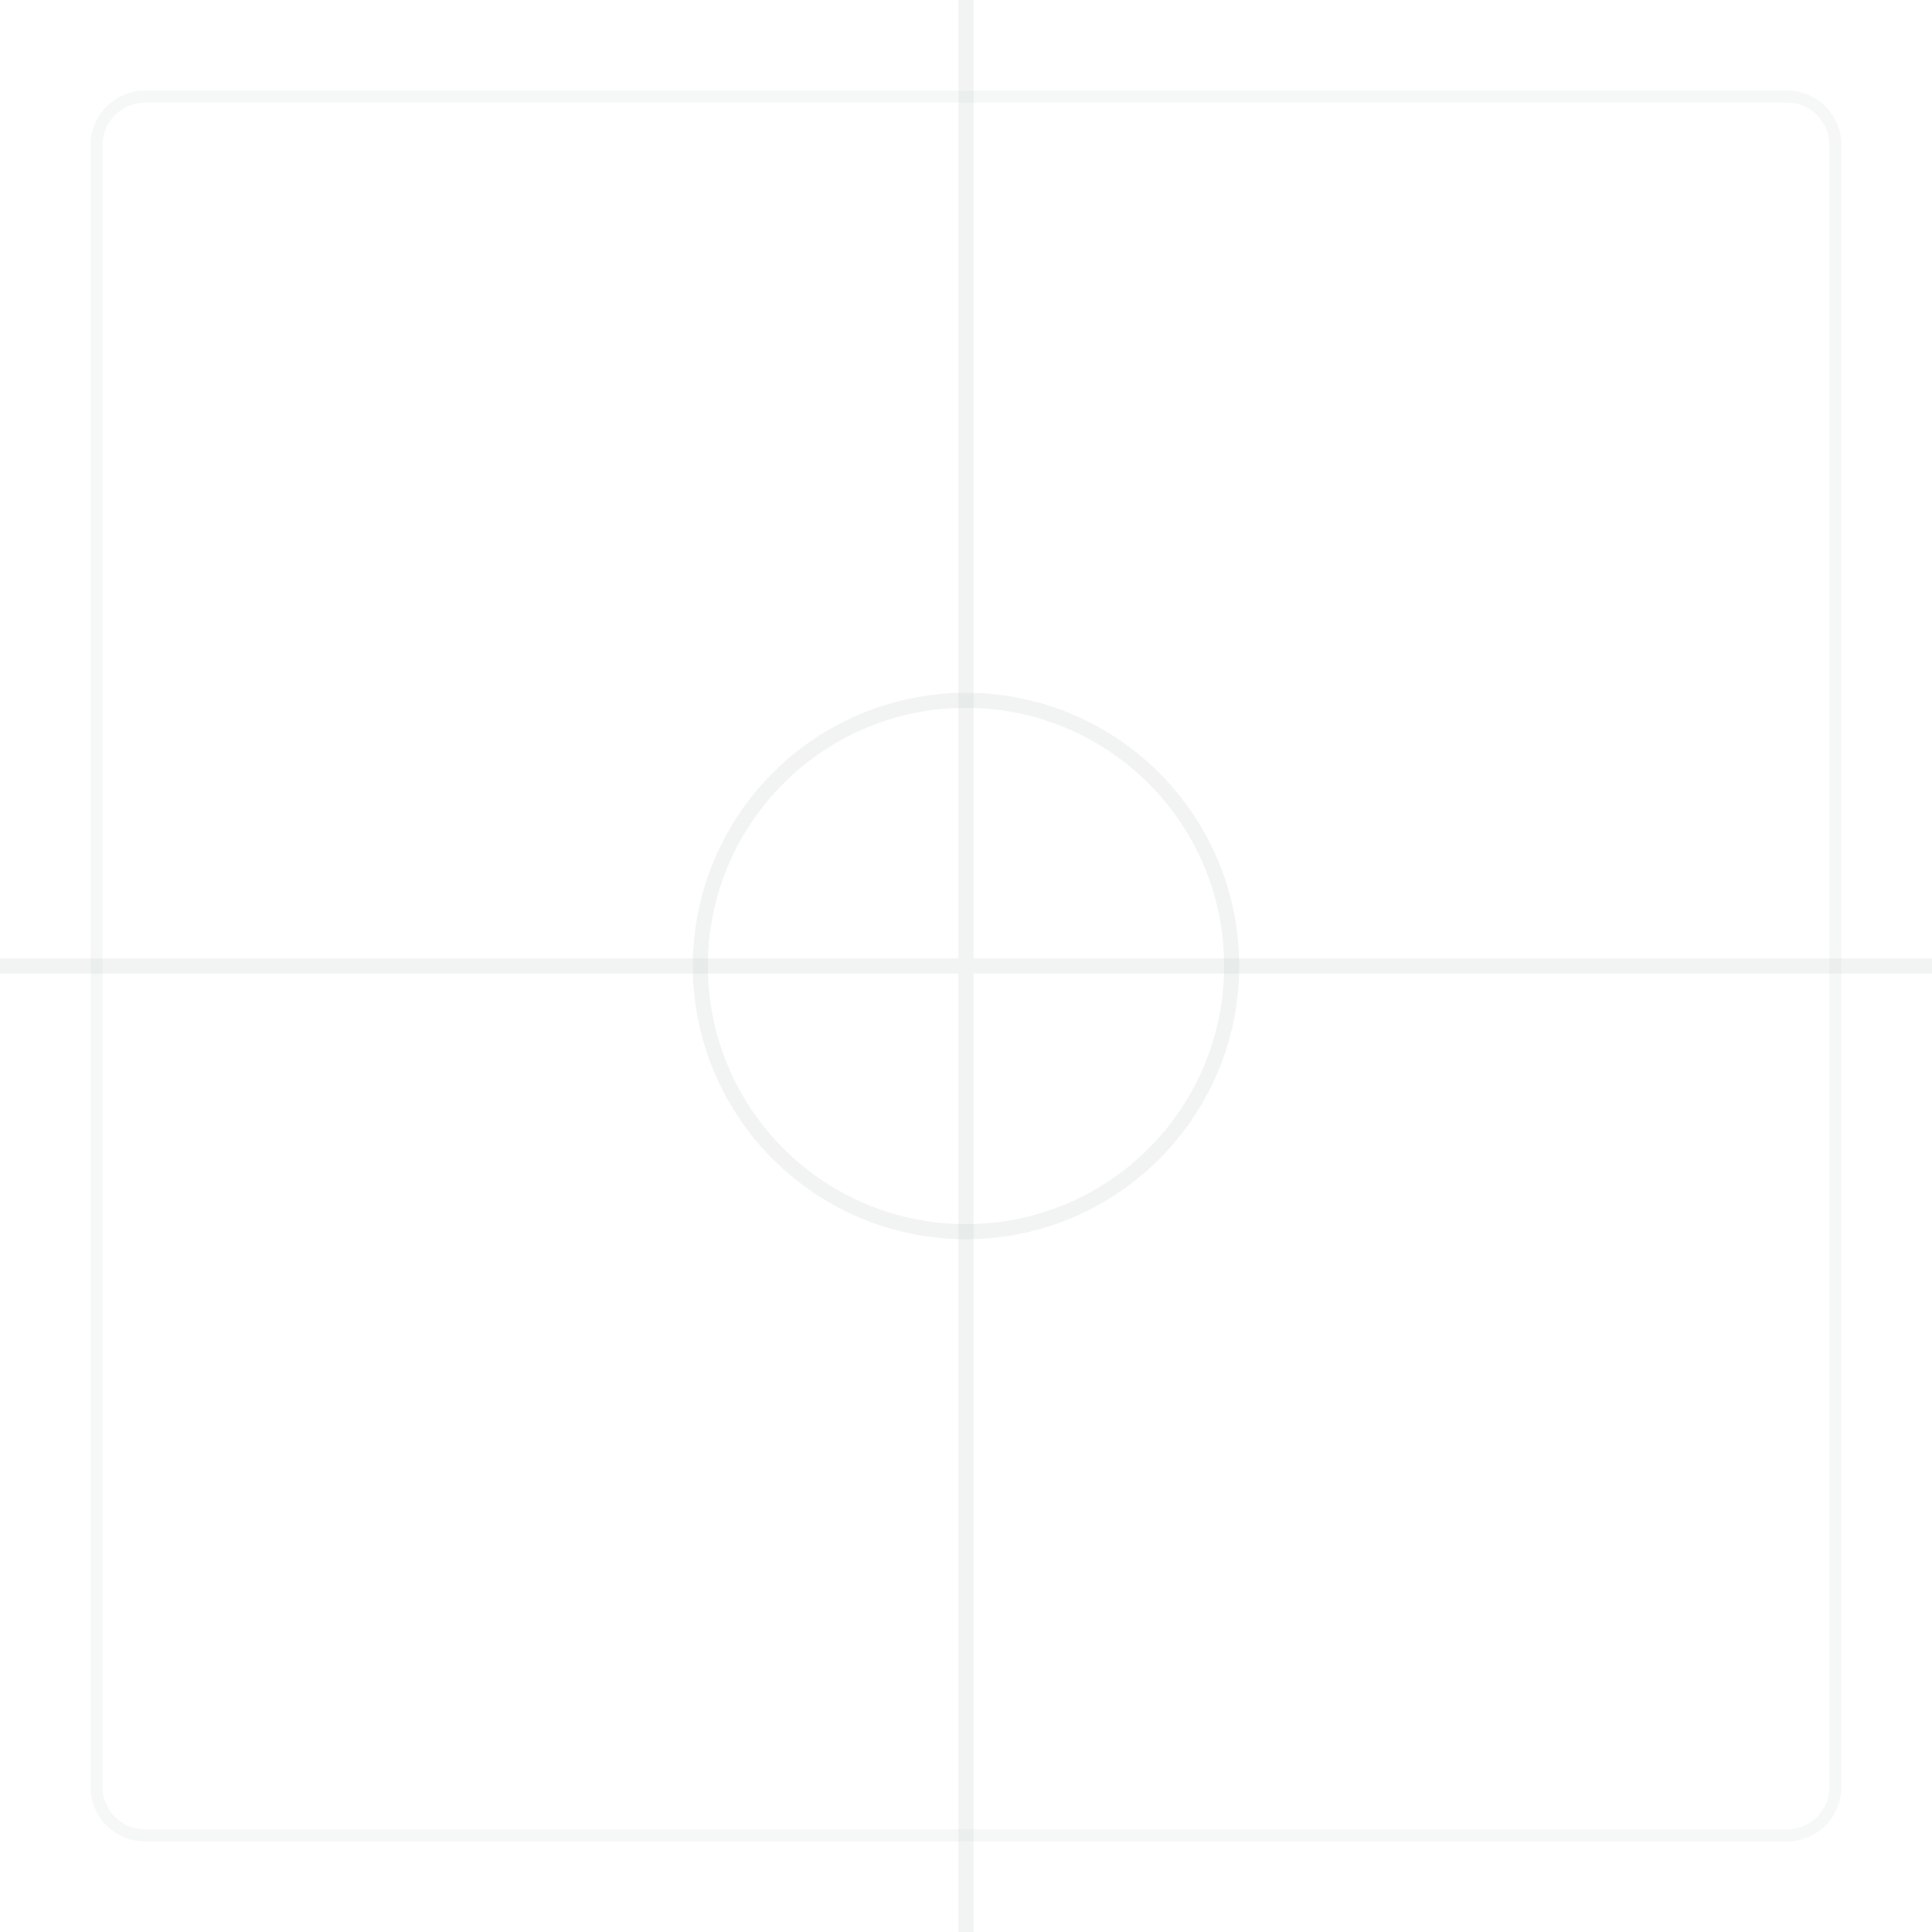
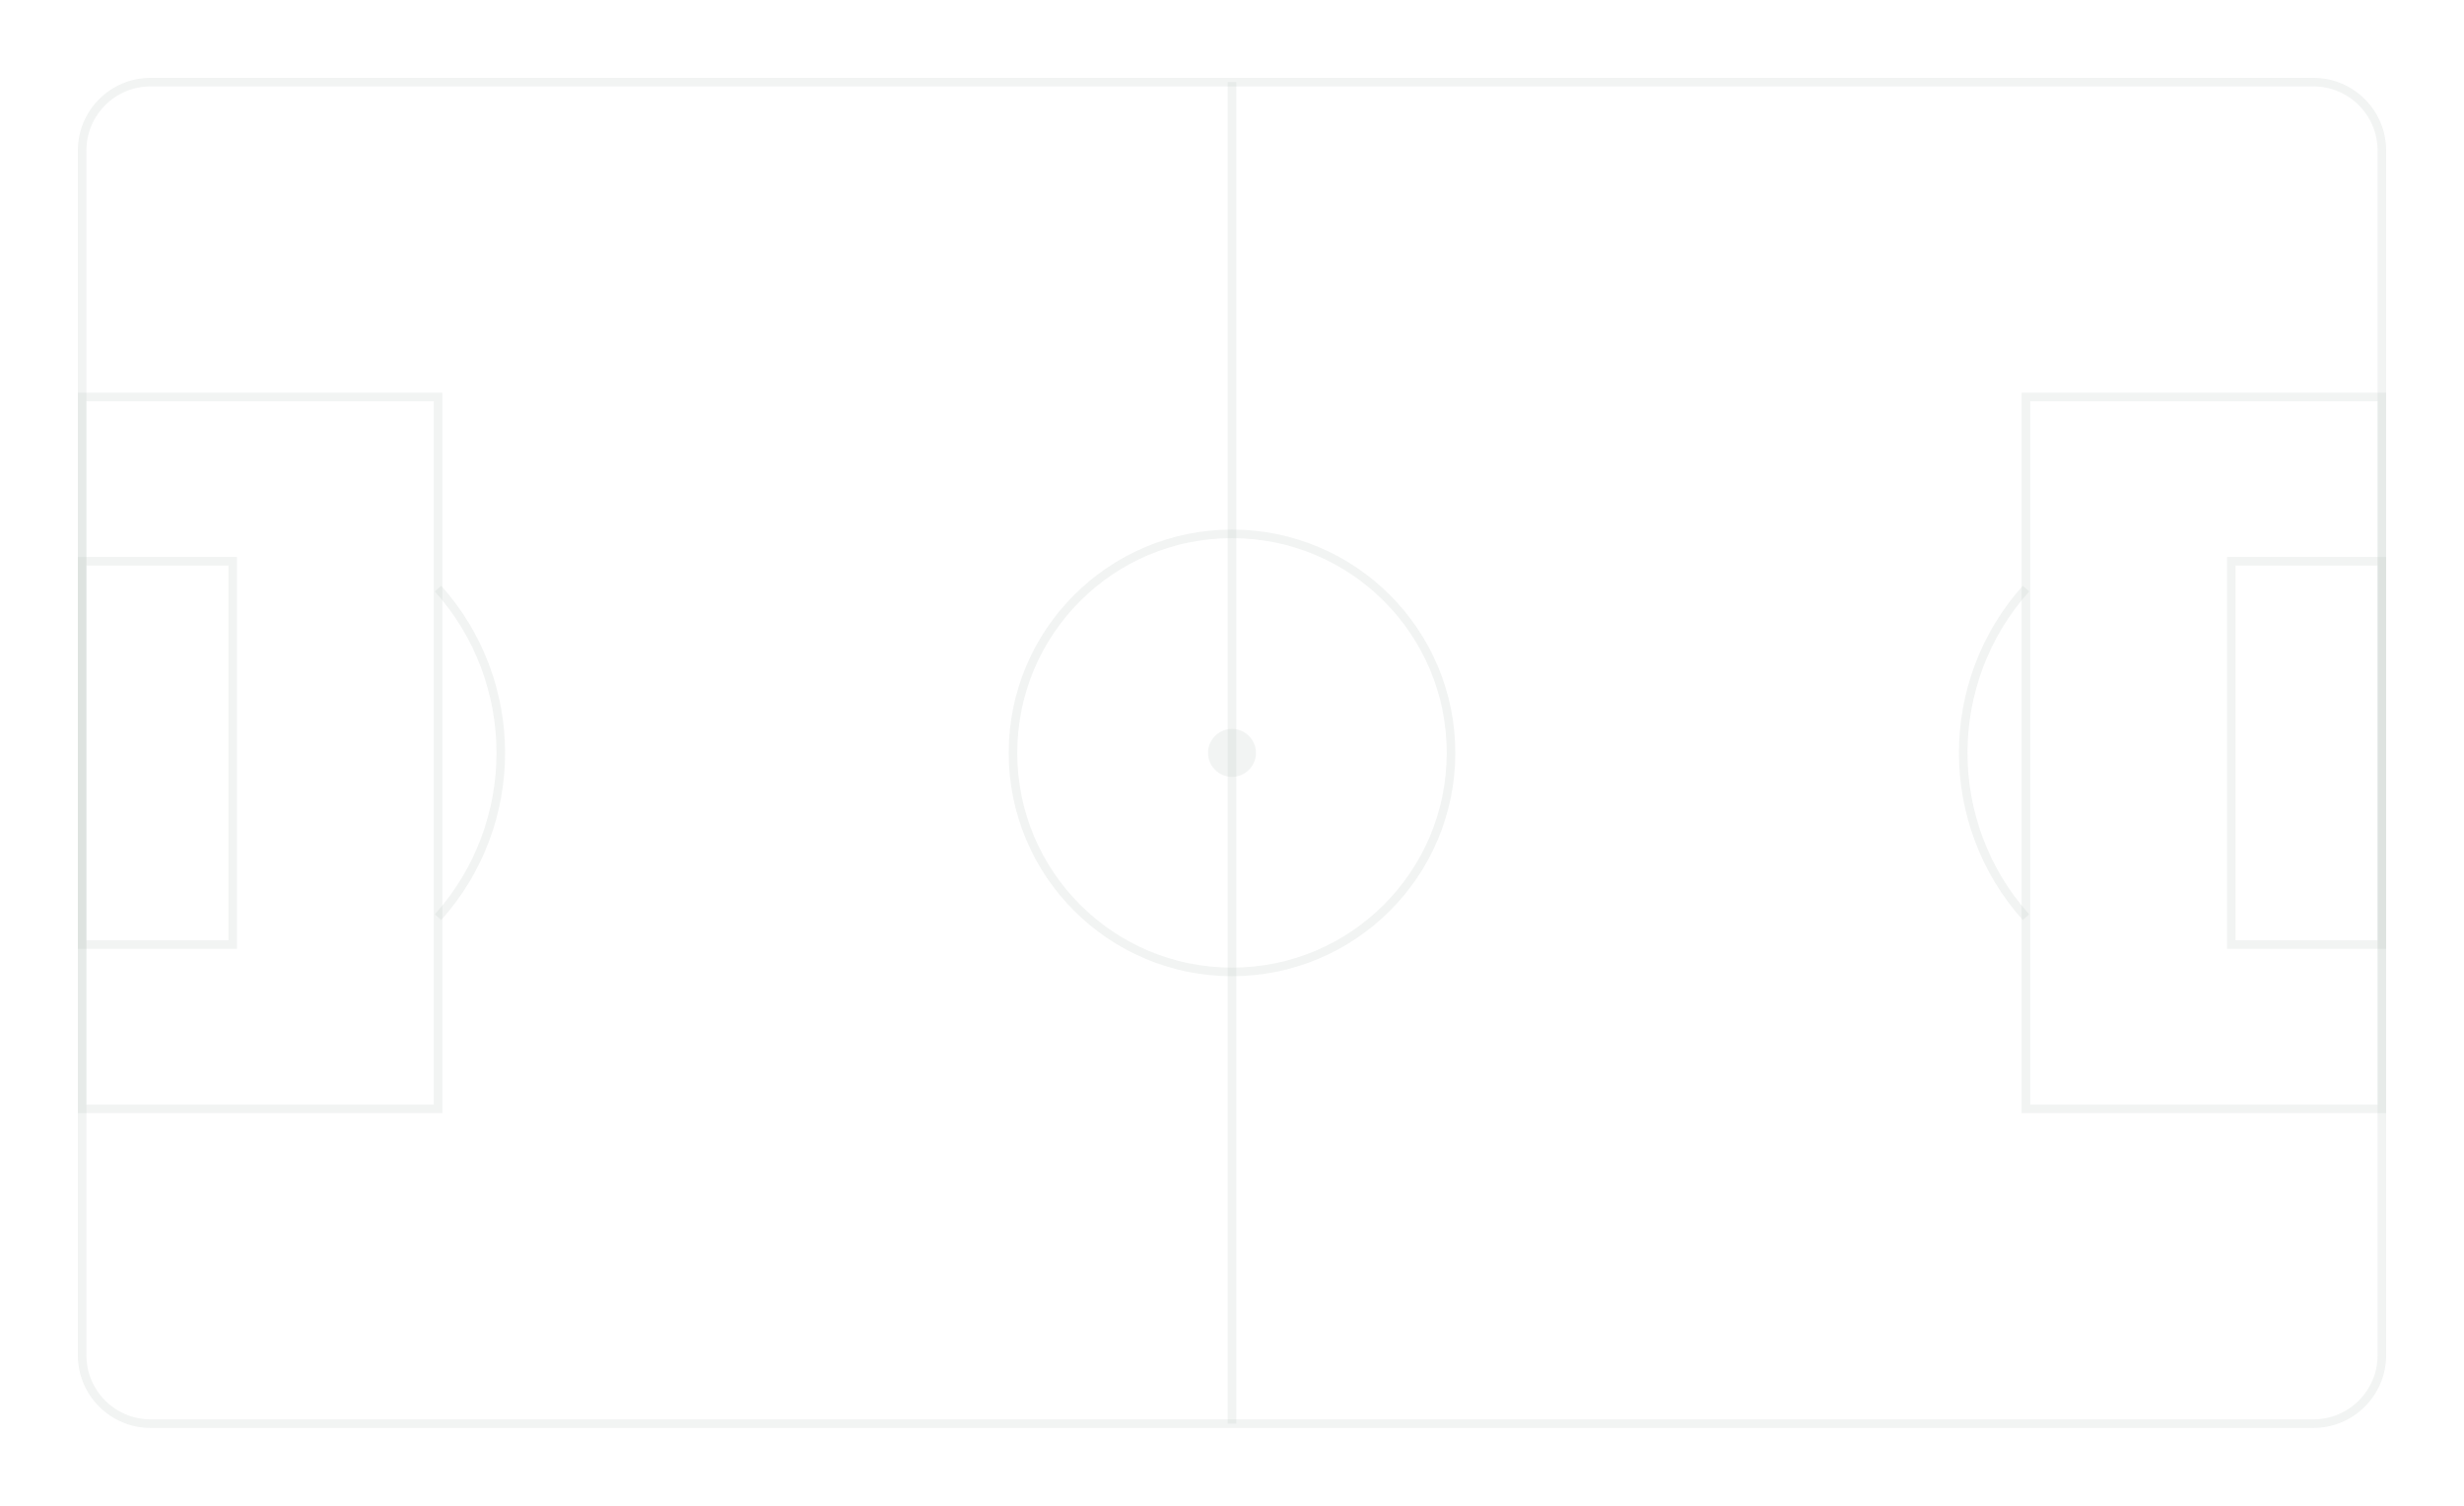
- <svg xmlns="http://www.w3.org/2000/svg" width="160" height="160" viewBox="0 0 160 160" fill="none" aria-hidden="true">
-   <path d="M0 80h160M80 0v160" stroke="#A9B5B2" stroke-opacity="0.16" stroke-width="1.25" />
-   <circle cx="80" cy="80" r="22" stroke="#A9B5B2" stroke-opacity="0.16" stroke-width="1.25" />
-   <rect x="8" y="8" width="144" height="144" rx="4" stroke="#A9B5B2" stroke-opacity="0.1" stroke-width="1" />
+ <svg xmlns="http://www.w3.org/2000/svg" width="540" height="330" viewBox="0 0 360 220" fill="none" aria-hidden="true">
+   <g stroke="#A9B5B2" stroke-opacity="0.16" stroke-width="1.25">
+     <rect x="12" y="12" width="336" height="196" rx="10" />
+     <line x1="180" y1="12" x2="180" y2="208" />
+     <circle cx="180" cy="110" r="32" />
+     <circle cx="180" cy="110" r="3.5" fill="#A9B5B2" fill-opacity="0.16" stroke="none" />
+     <rect x="12" y="58" width="52" height="104" />
+     <rect x="12" y="82" width="22" height="56" />
+     <rect x="296" y="58" width="52" height="104" />
+     <rect x="326" y="82" width="22" height="56" />
+     <path d="M64 86a36 36 0 0 1 0 48" />
+     <path d="M296 86a36 36 0 0 0 0 48" />
+   </g>
</svg>
